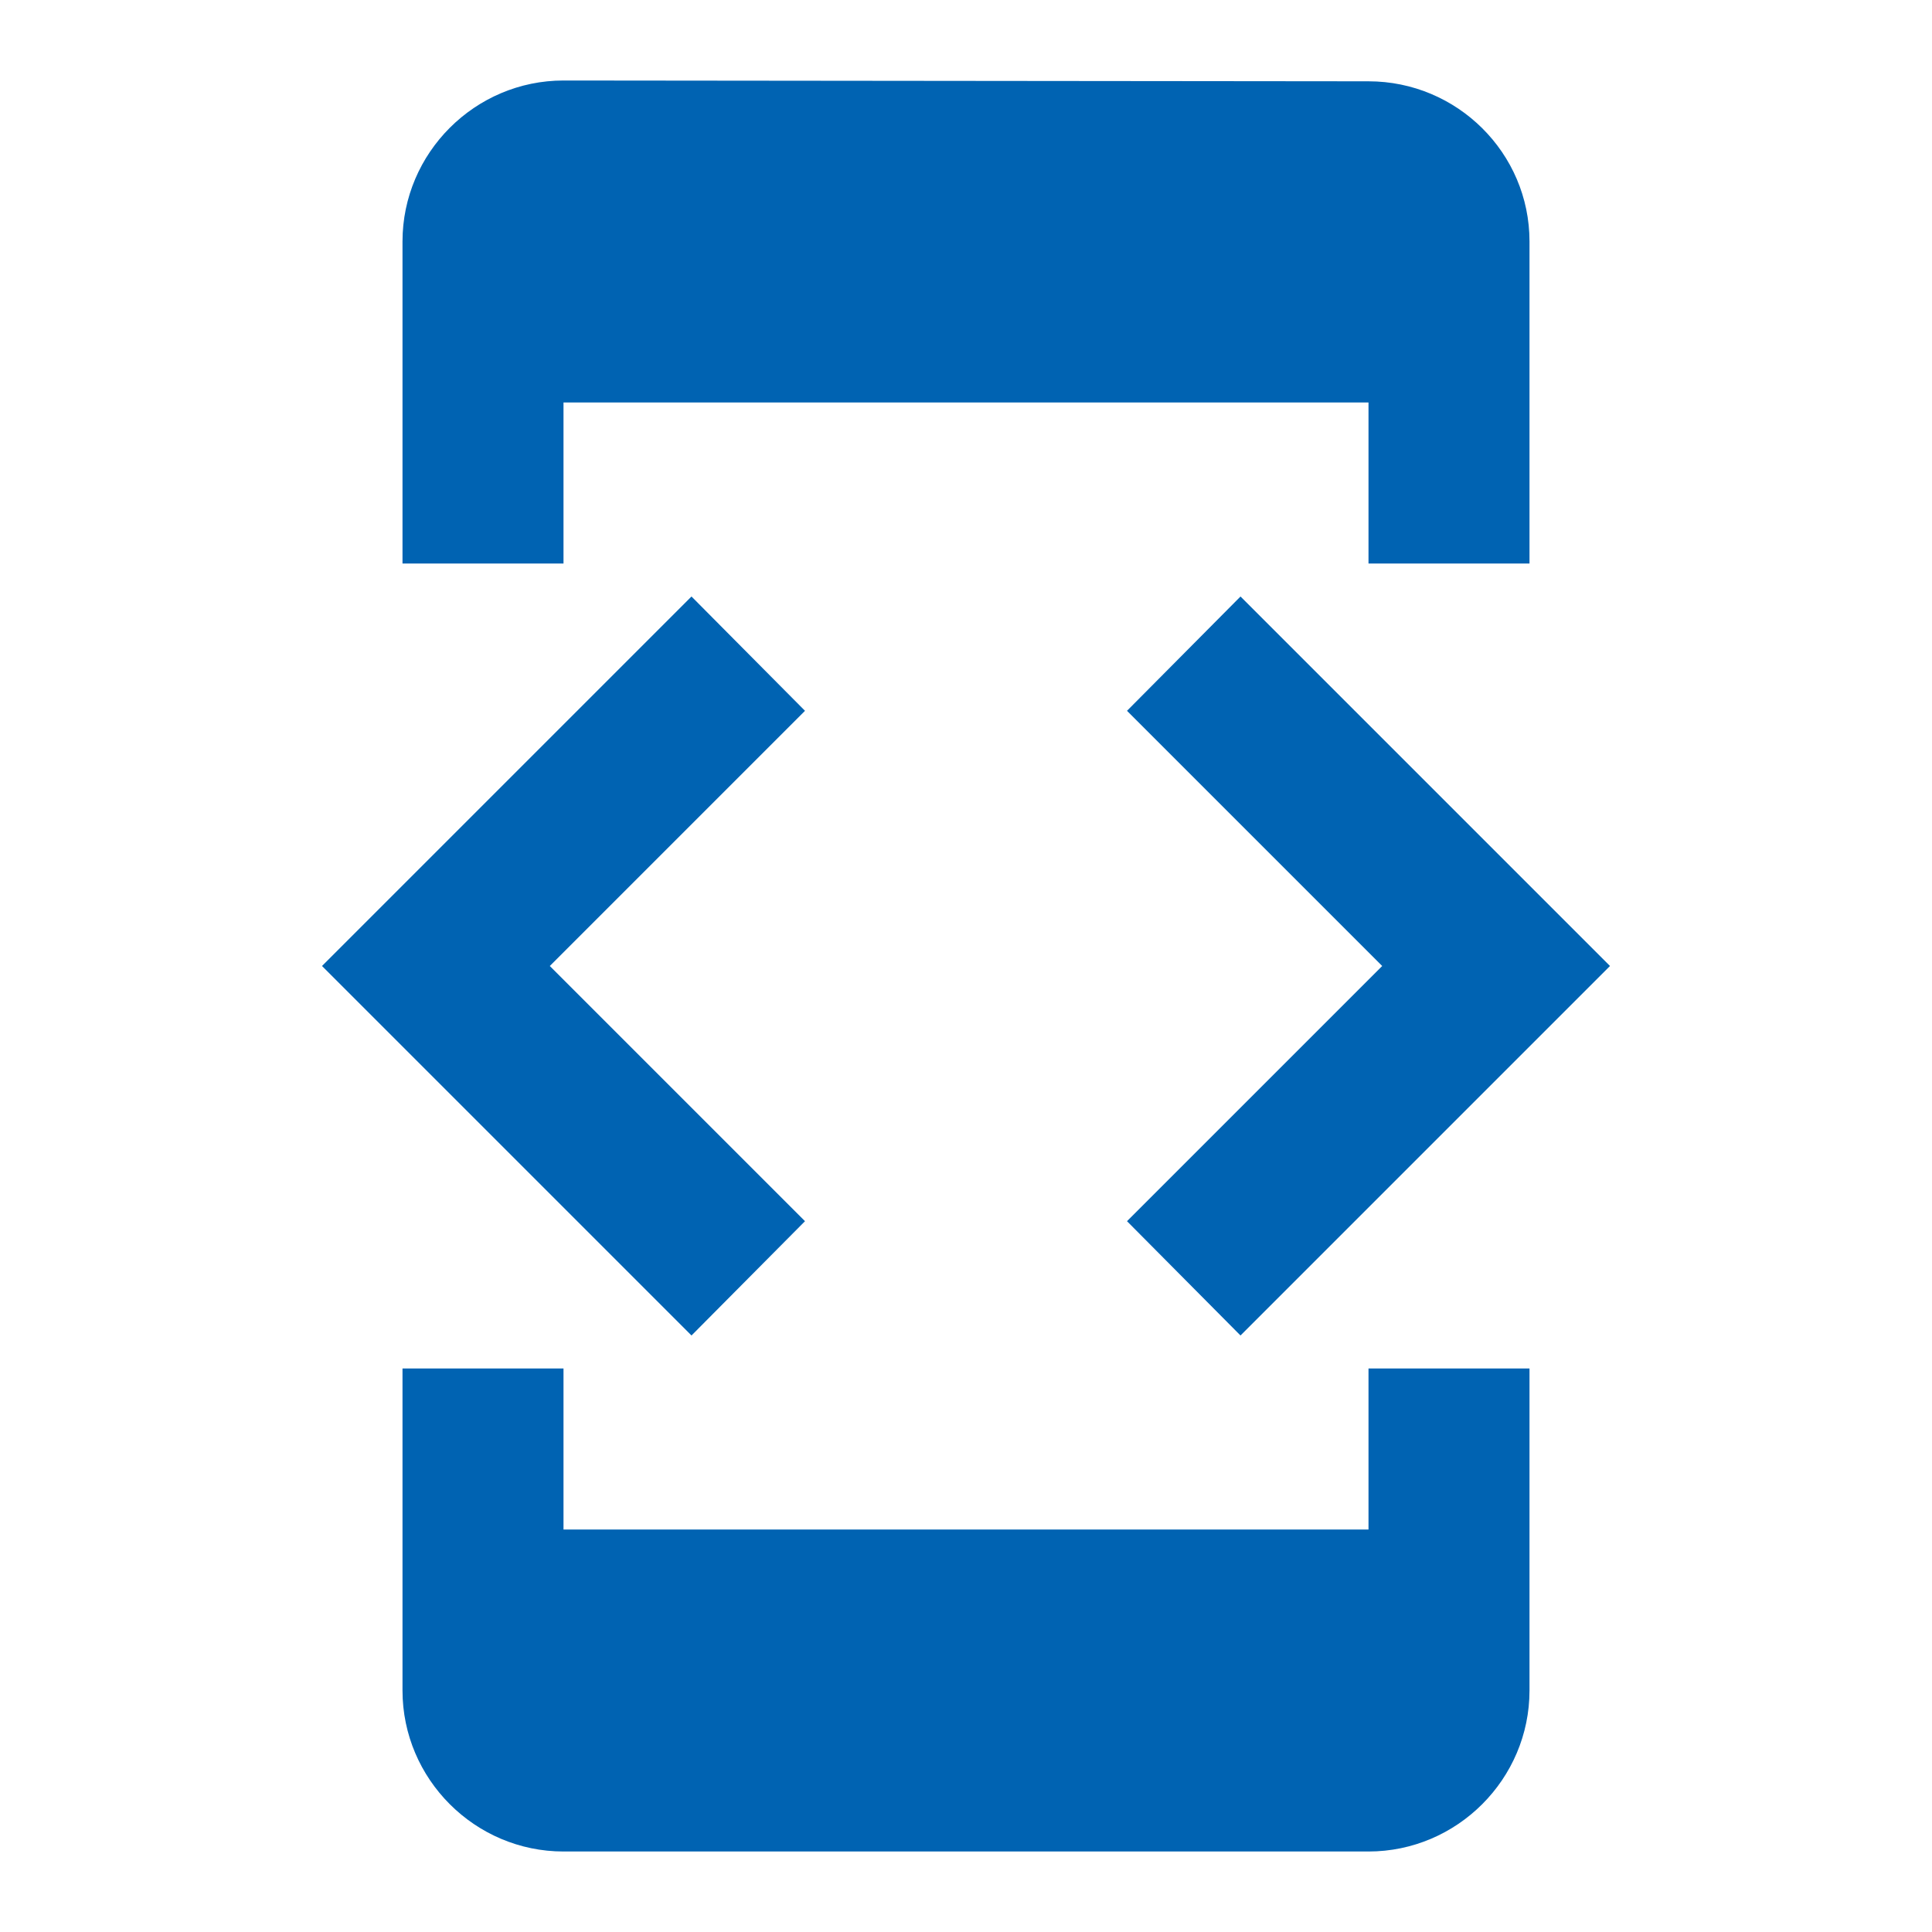
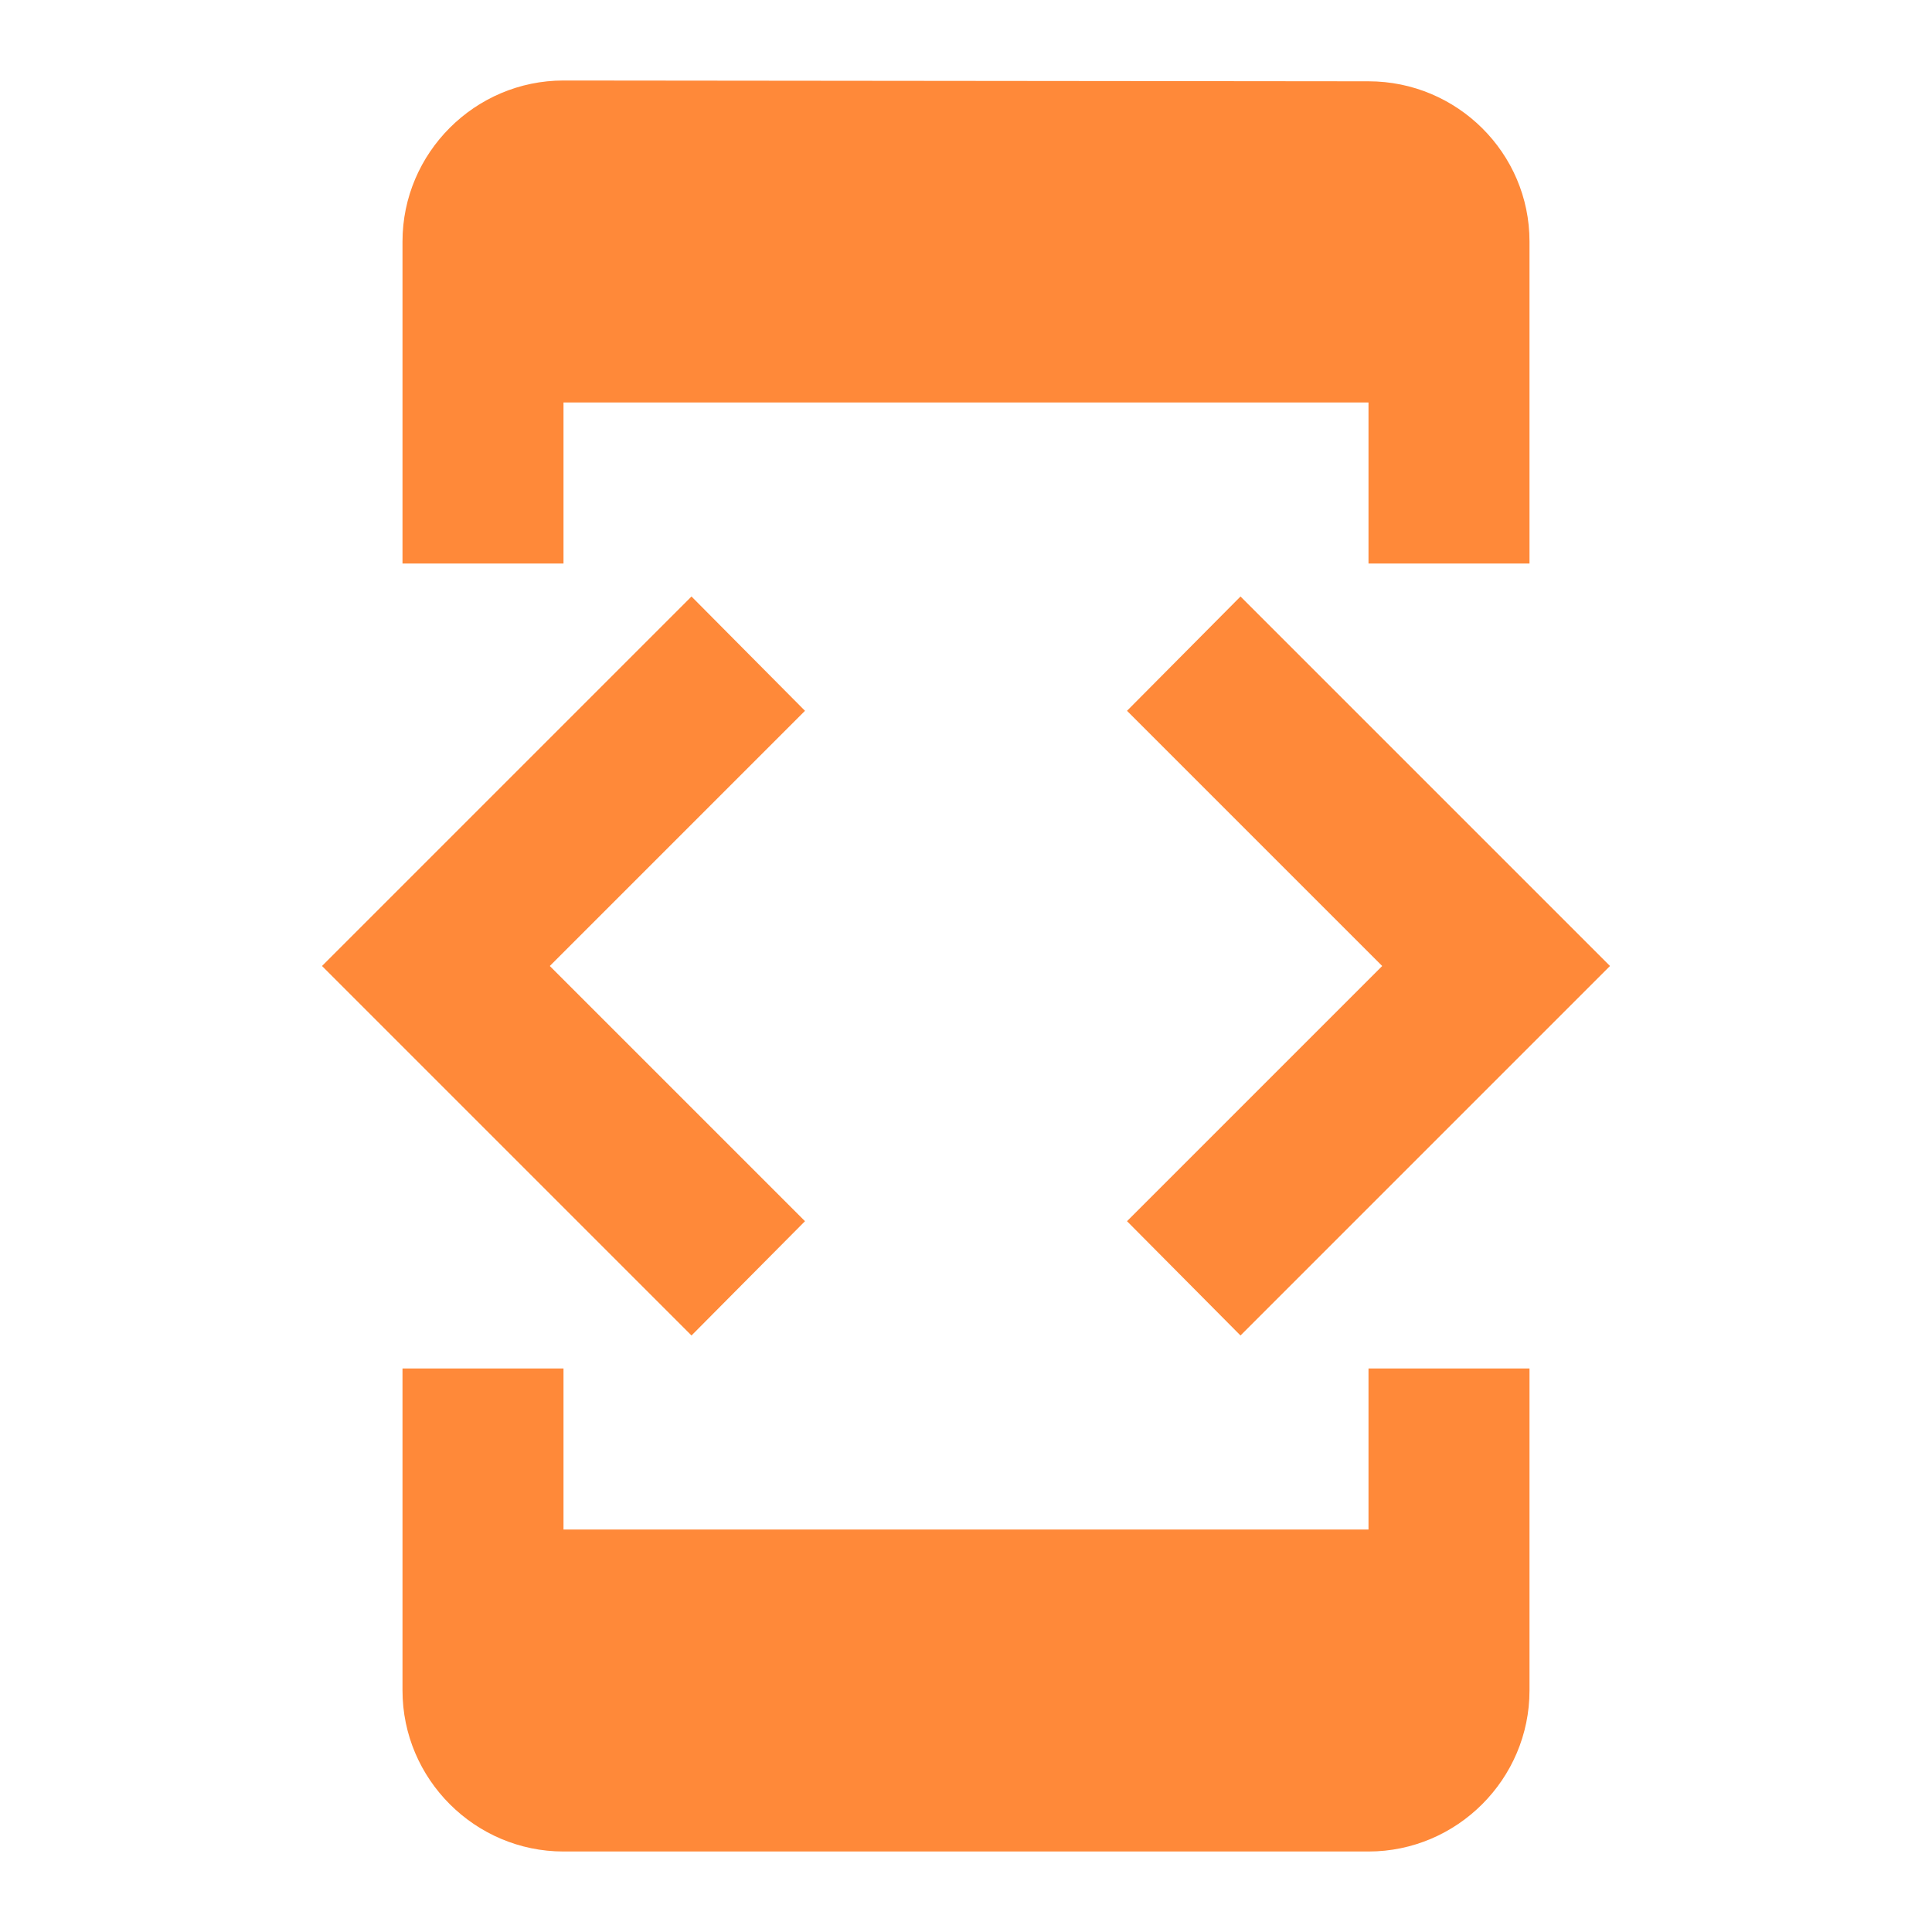
<svg xmlns="http://www.w3.org/2000/svg" height="24" viewBox="0 0 24 24" width="24">
  <path d="M0 0h24v24H0z" fill="none" />
-   <path style="fill:#0063b2" d="M7 5h10v2h2V3c0-1.1-.9-1.99-2-1.99L7 1c-1.1 0-2 .9-2 2v4h2V5zm8.41 11.59L20 12l-4.59-4.59L14 8.83 17.17 12 14 15.17l1.41 1.42zM10 15.17L6.83 12 10 8.83 8.59 7.41 4 12l4.59 4.59L10 15.17zM17 19H7v-2H5v4c0 1.1.9 2 2 2h10c1.1 0 2-.9 2-2v-4h-2v2z" />
+   <path style="fill:#ff8939" d="M7 5h10v2h2V3c0-1.1-.9-1.99-2-1.99L7 1c-1.1 0-2 .9-2 2v4h2V5zm8.41 11.59L20 12l-4.59-4.59L14 8.83 17.17 12 14 15.17l1.41 1.42zM10 15.17L6.83 12 10 8.83 8.59 7.41 4 12l4.59 4.59L10 15.17zM17 19H7v-2H5v4c0 1.1.9 2 2 2h10c1.1 0 2-.9 2-2v-4h-2v2z" />
</svg>
